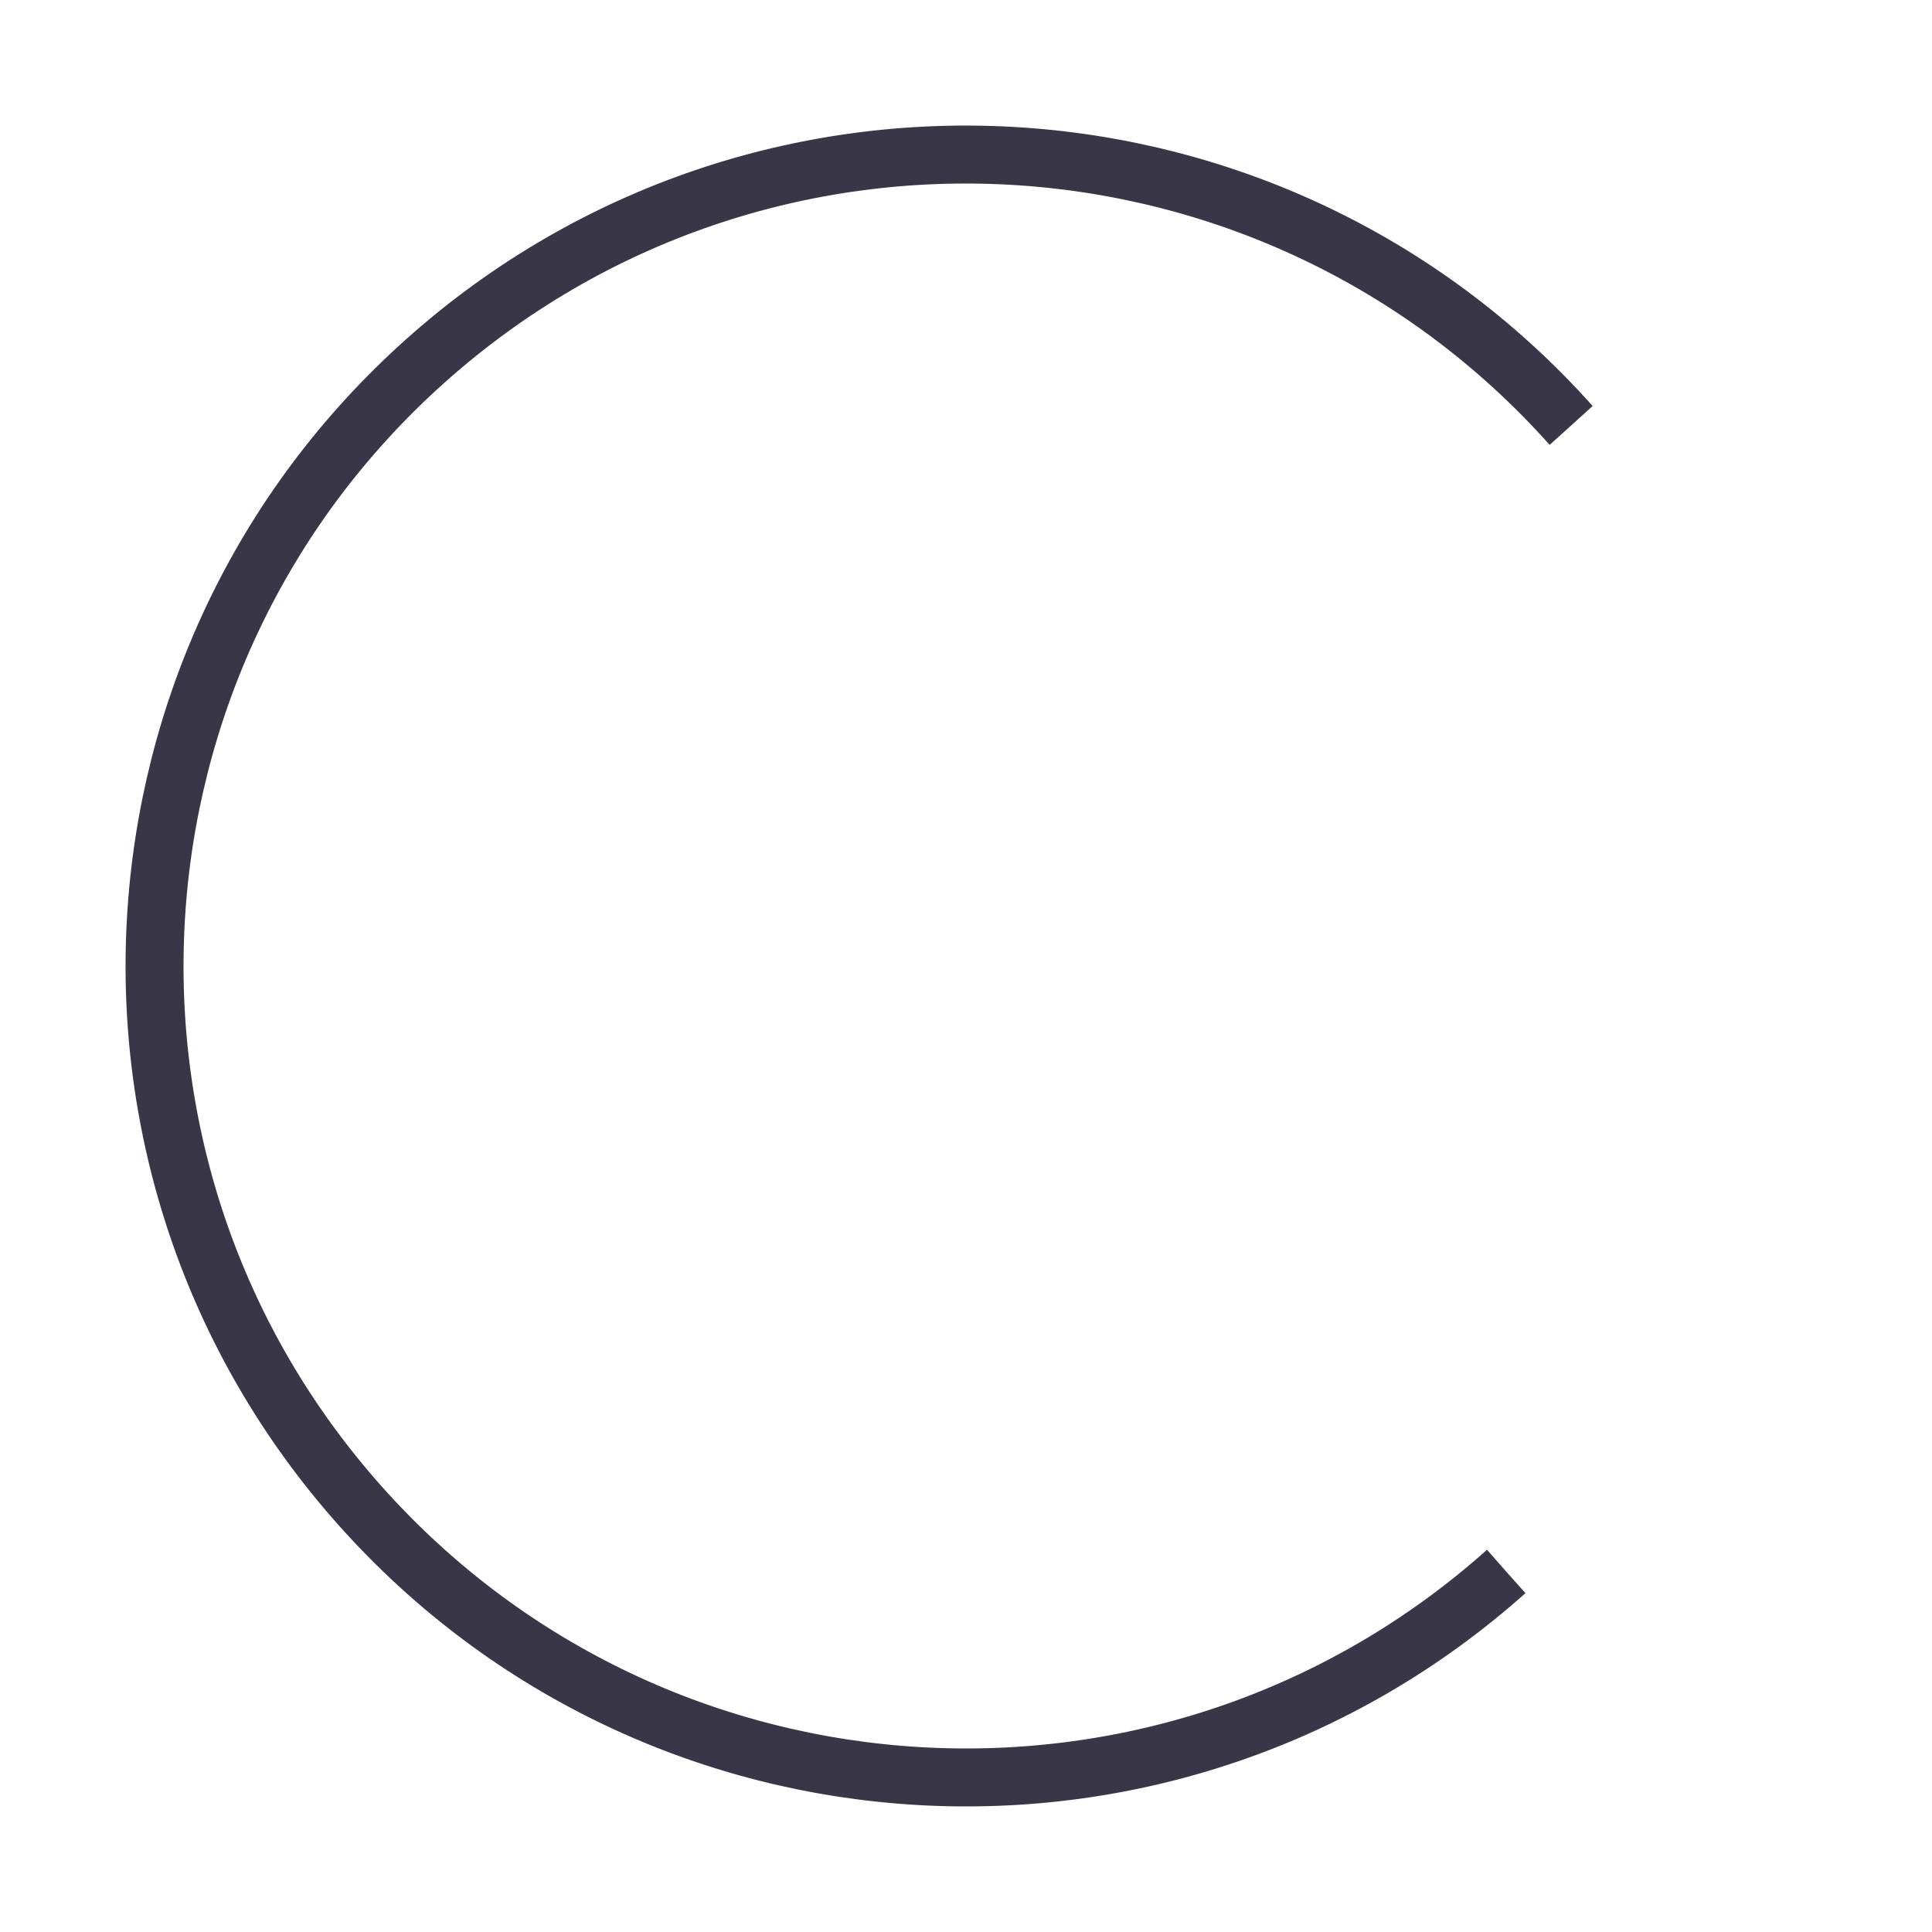
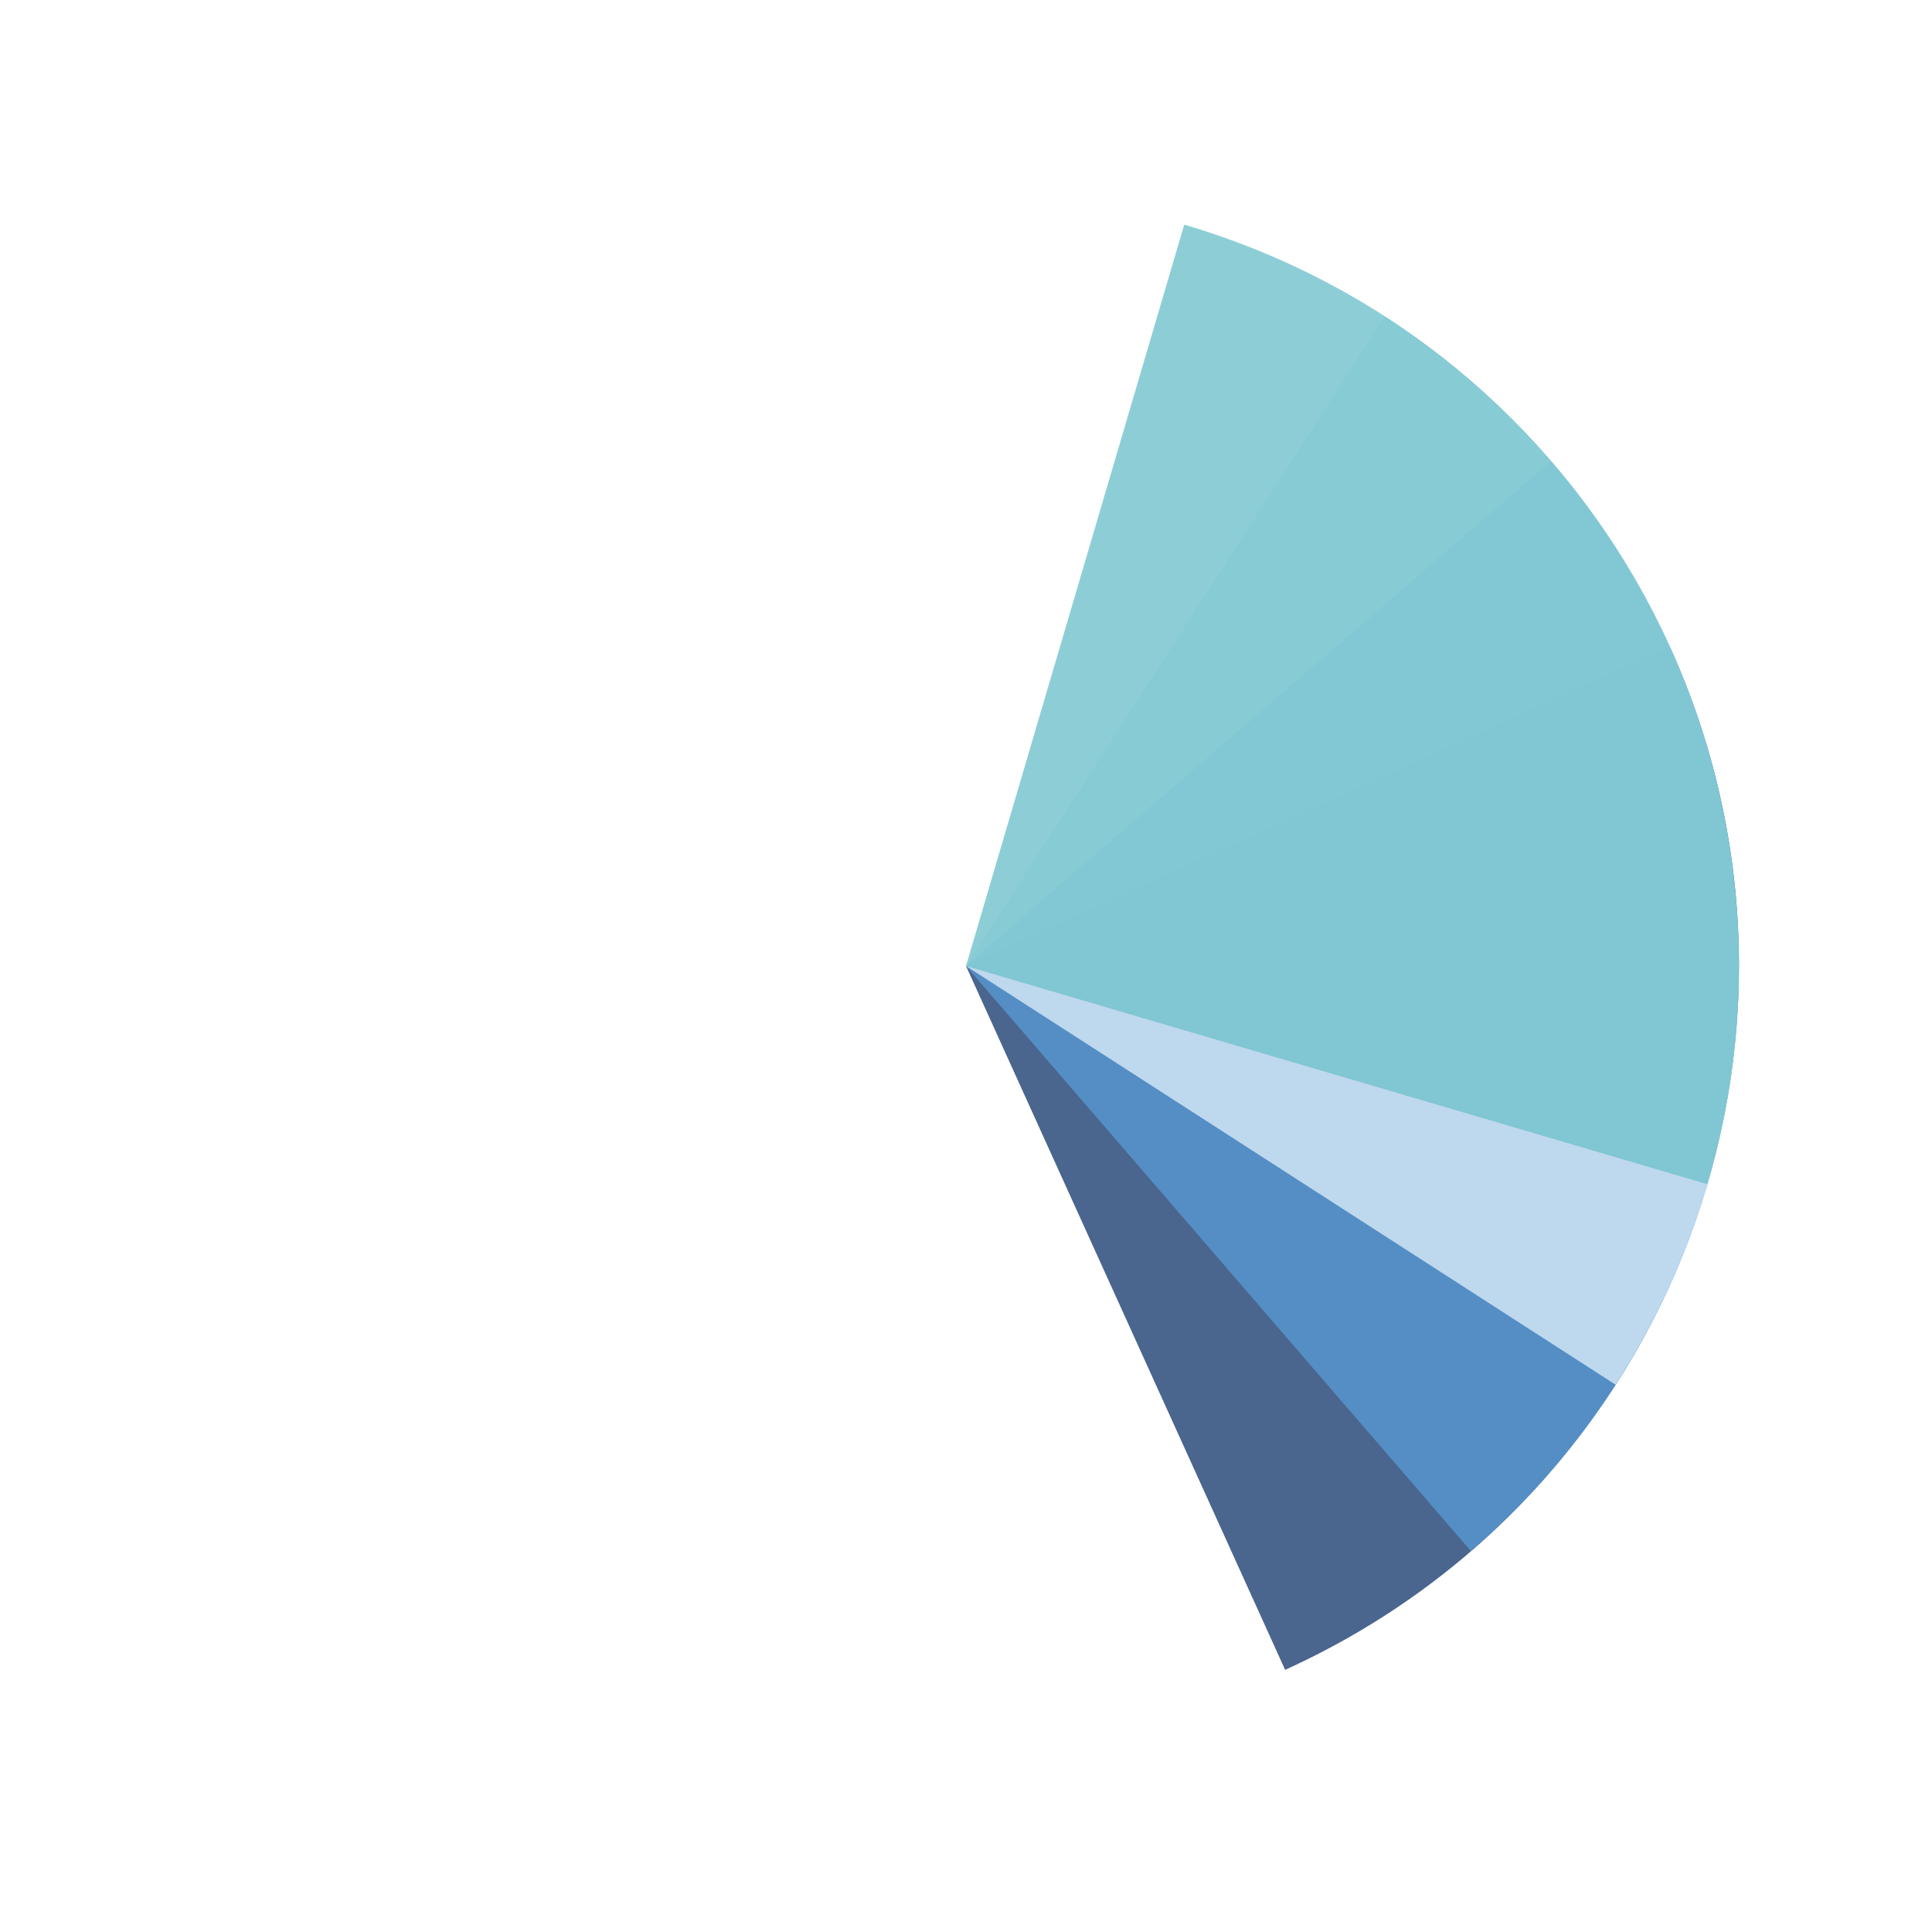
- <svg xmlns="http://www.w3.org/2000/svg" style="margin: auto; background: none; display: block; shape-rendering: auto;" width="200px" height="200px" viewBox="0 0 100 100" preserveAspectRatio="xMidYMid">
-   <circle cx="50" cy="50" fill="none" stroke="#393747" stroke-width="3" r="42" stroke-dasharray="197.92 67.973" transform="rotate(48.2654 50 50)">
-     <animateTransform attributeName="transform" type="rotate" repeatCount="indefinite" dur="5.556s" values="0 50 50;360 50 50" keyTimes="0;1" />
-   </circle>
+ <svg xmlns="http://www.w3.org/2000/svg" style="margin: auto; background: none; display: block; shape-rendering: auto; animation-play-state: running; animation-delay: 0s;" width="200px" height="200px" viewBox="0 0 100 100" preserveAspectRatio="xMidYMid">
+   <g transform="translate(50 50)" style="animation-play-state: running; animation-delay: 0s;">
+     <g transform="scale(0.8)" style="animation-play-state: running; animation-delay: 0s;">
+       <g transform="translate(-50 -50)" style="animation-play-state: running; animation-delay: 0s;">
+         <g style="animation-play-state: running; animation-delay: 0s;" transform="rotate(65.6099 50 50)">
+           <animateTransform attributeName="transform" type="rotate" repeatCount="indefinite" values="0 50 50;360 50 50" keyTimes="0;1" dur="1.316s" style="animation-play-state: running; animation-delay: 0s;" />
+           <path fill-opacity="0.8" fill="#1d3f72" d="M50 50L50 0A50 50 0 0 1 100 50Z" style="animation-play-state: running; animation-delay: 0s;" />
+         </g>
+         <g style="animation-play-state: running; animation-delay: 0s;" transform="rotate(319.208 50 50)">
+           <animateTransform attributeName="transform" type="rotate" repeatCount="indefinite" values="0 50 50;360 50 50" keyTimes="0;1" dur="1.754s" style="animation-play-state: running; animation-delay: 0s;" />
+           <path fill-opacity="0.8" fill="#5699d2" d="M50 50L50 0A50 50 0 0 1 100 50Z" transform="rotate(90 50 50)" style="animation-play-state: running; animation-delay: 0s;" />
+         </g>
+         <g style="animation-play-state: running; animation-delay: 0s;" transform="rotate(212.805 50 50)">
+           <animateTransform attributeName="transform" type="rotate" repeatCount="indefinite" values="0 50 50;360 50 50" keyTimes="0;1" dur="2.632s" style="animation-play-state: running; animation-delay: 0s;" />
+           <path fill-opacity="0.8" fill="#d8ebf9" d="M50 50L50 0A50 50 0 0 1 100 50Z" transform="rotate(180 50 50)" style="animation-play-state: running; animation-delay: 0s;" />
+         </g>
+         <g style="animation-play-state: running; animation-delay: 0s;" transform="rotate(106.402 50 50)">
+           <animateTransform attributeName="transform" type="rotate" repeatCount="indefinite" values="0 50 50;360 50 50" keyTimes="0;1" dur="5.263s" style="animation-play-state: running; animation-delay: 0s;" />
+           <path fill-opacity="0.8" fill="#71c2cc" d="M50 50L50 0A50 50 0 0 1 100 50Z" transform="rotate(270 50 50)" style="animation-play-state: running; animation-delay: 0s;" />
+         </g>
+       </g>
+     </g>
+   </g>
</svg>
